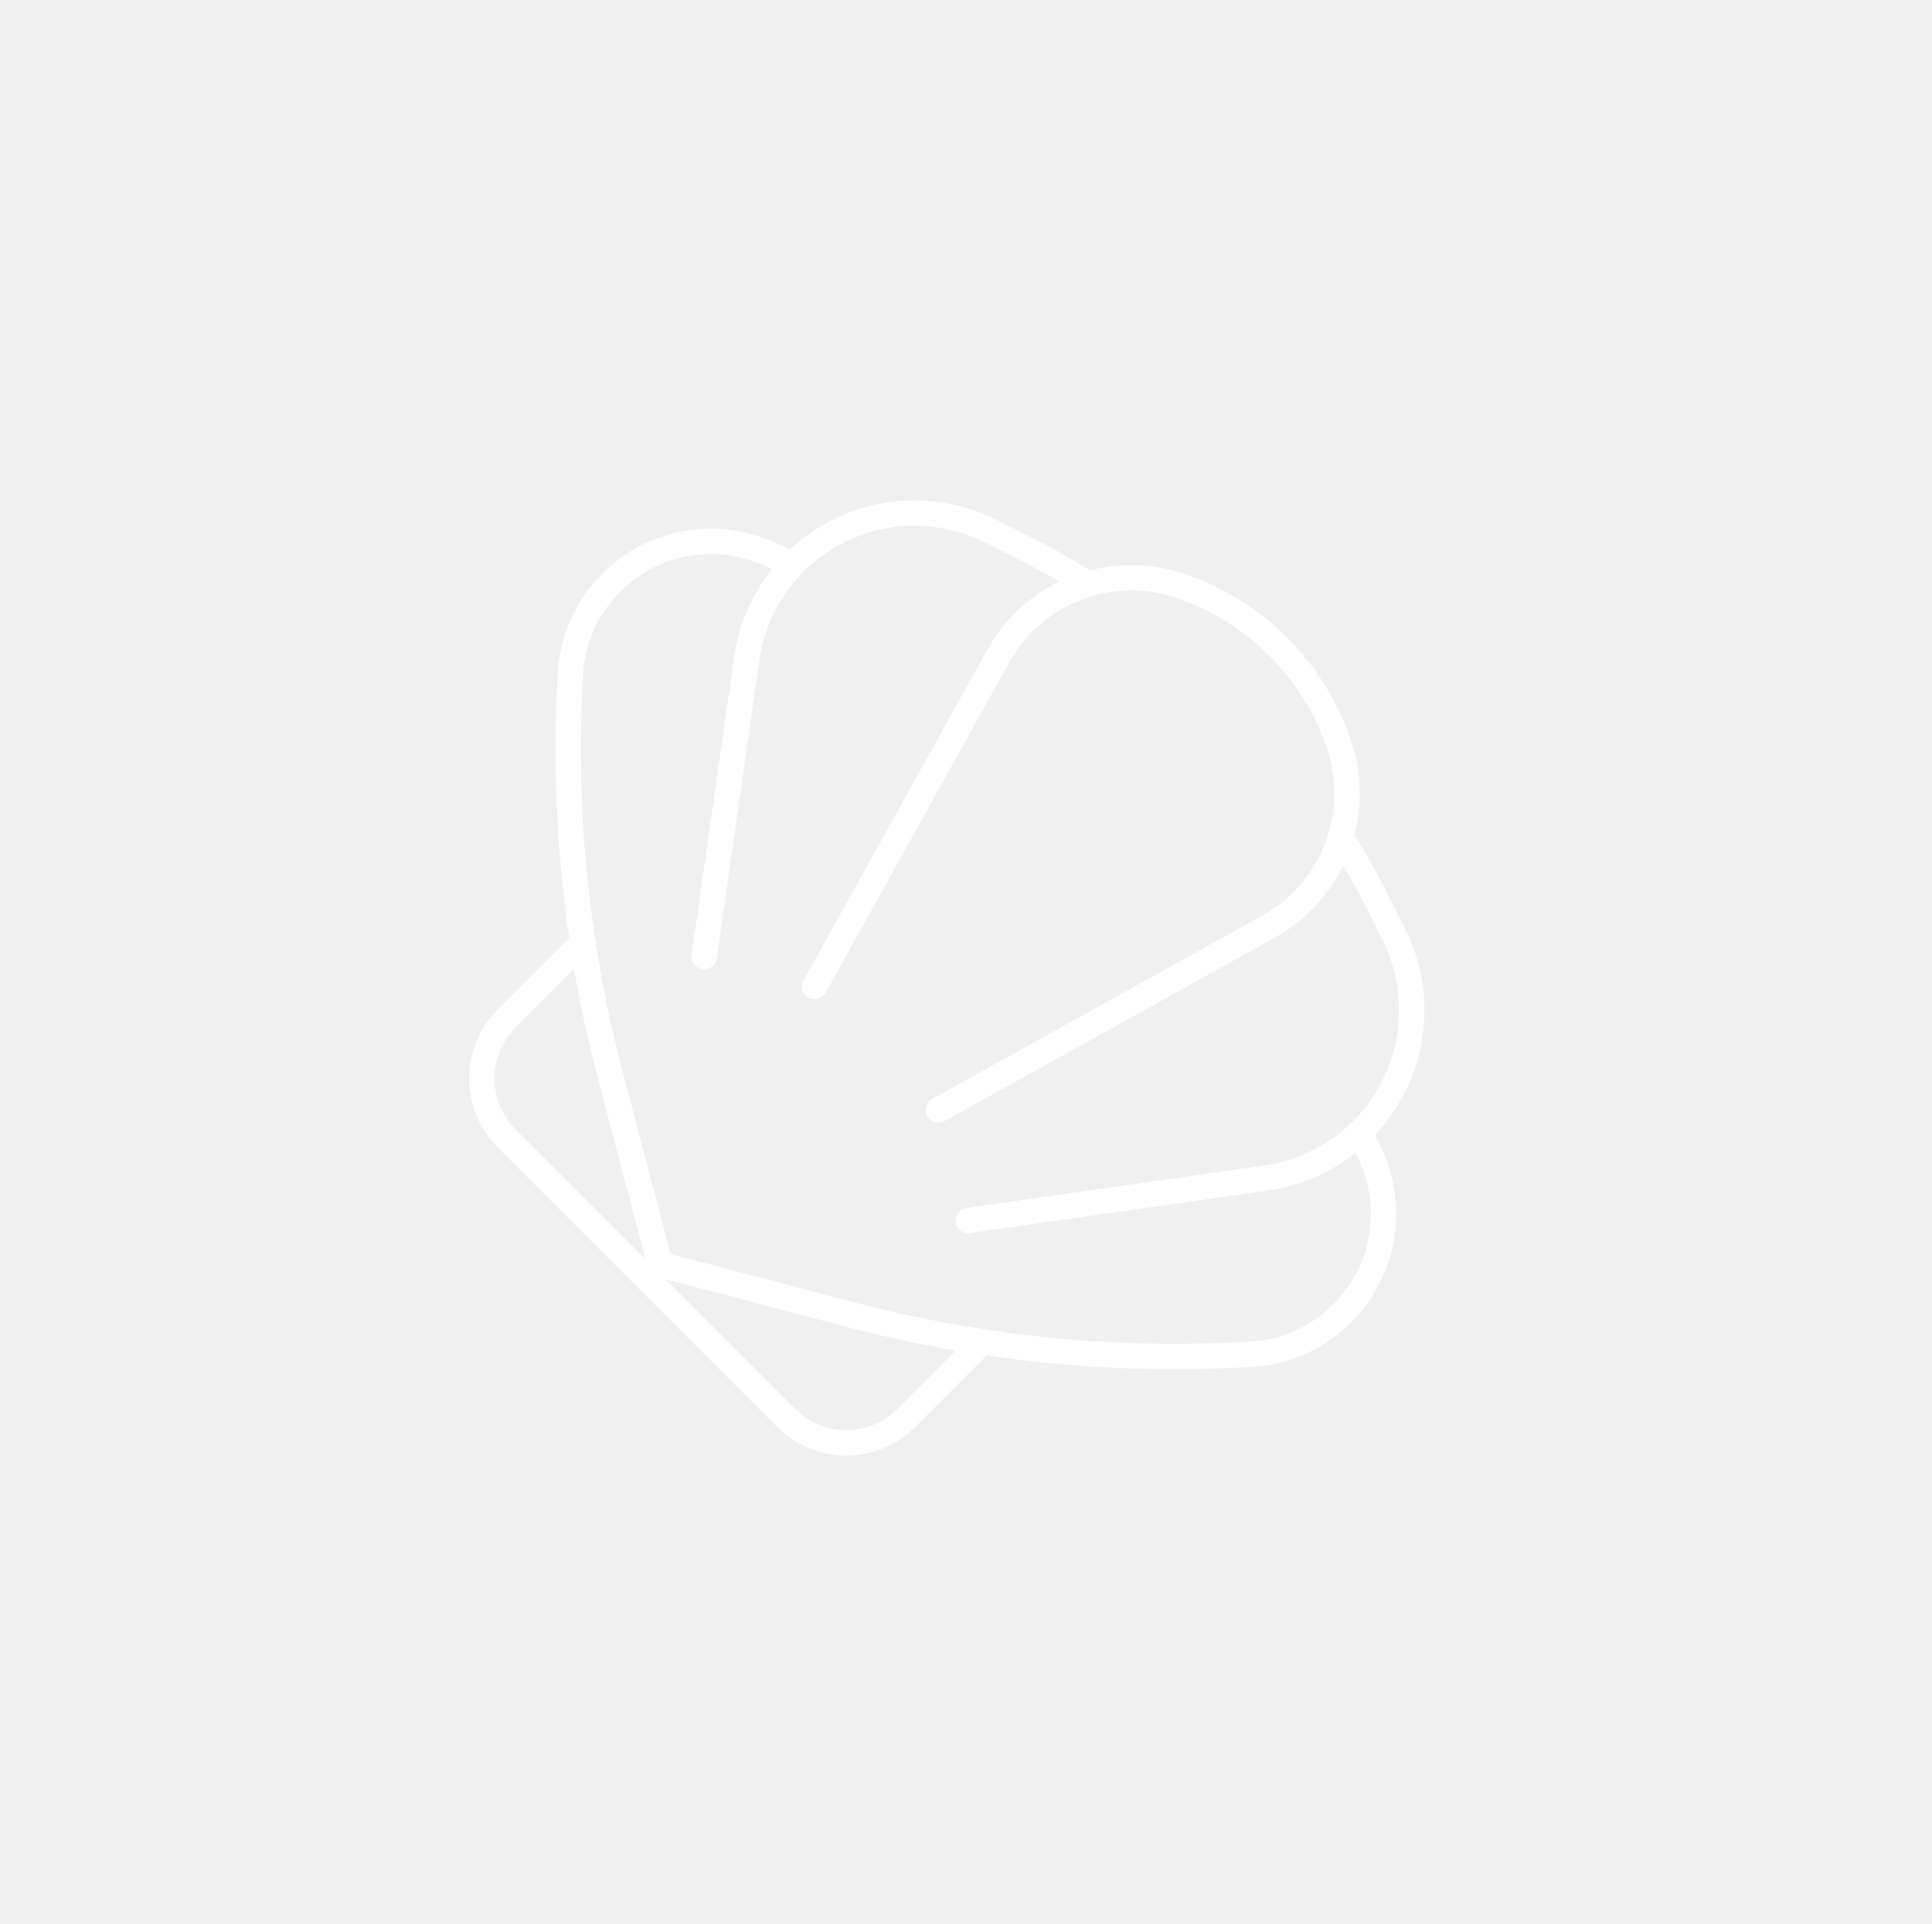
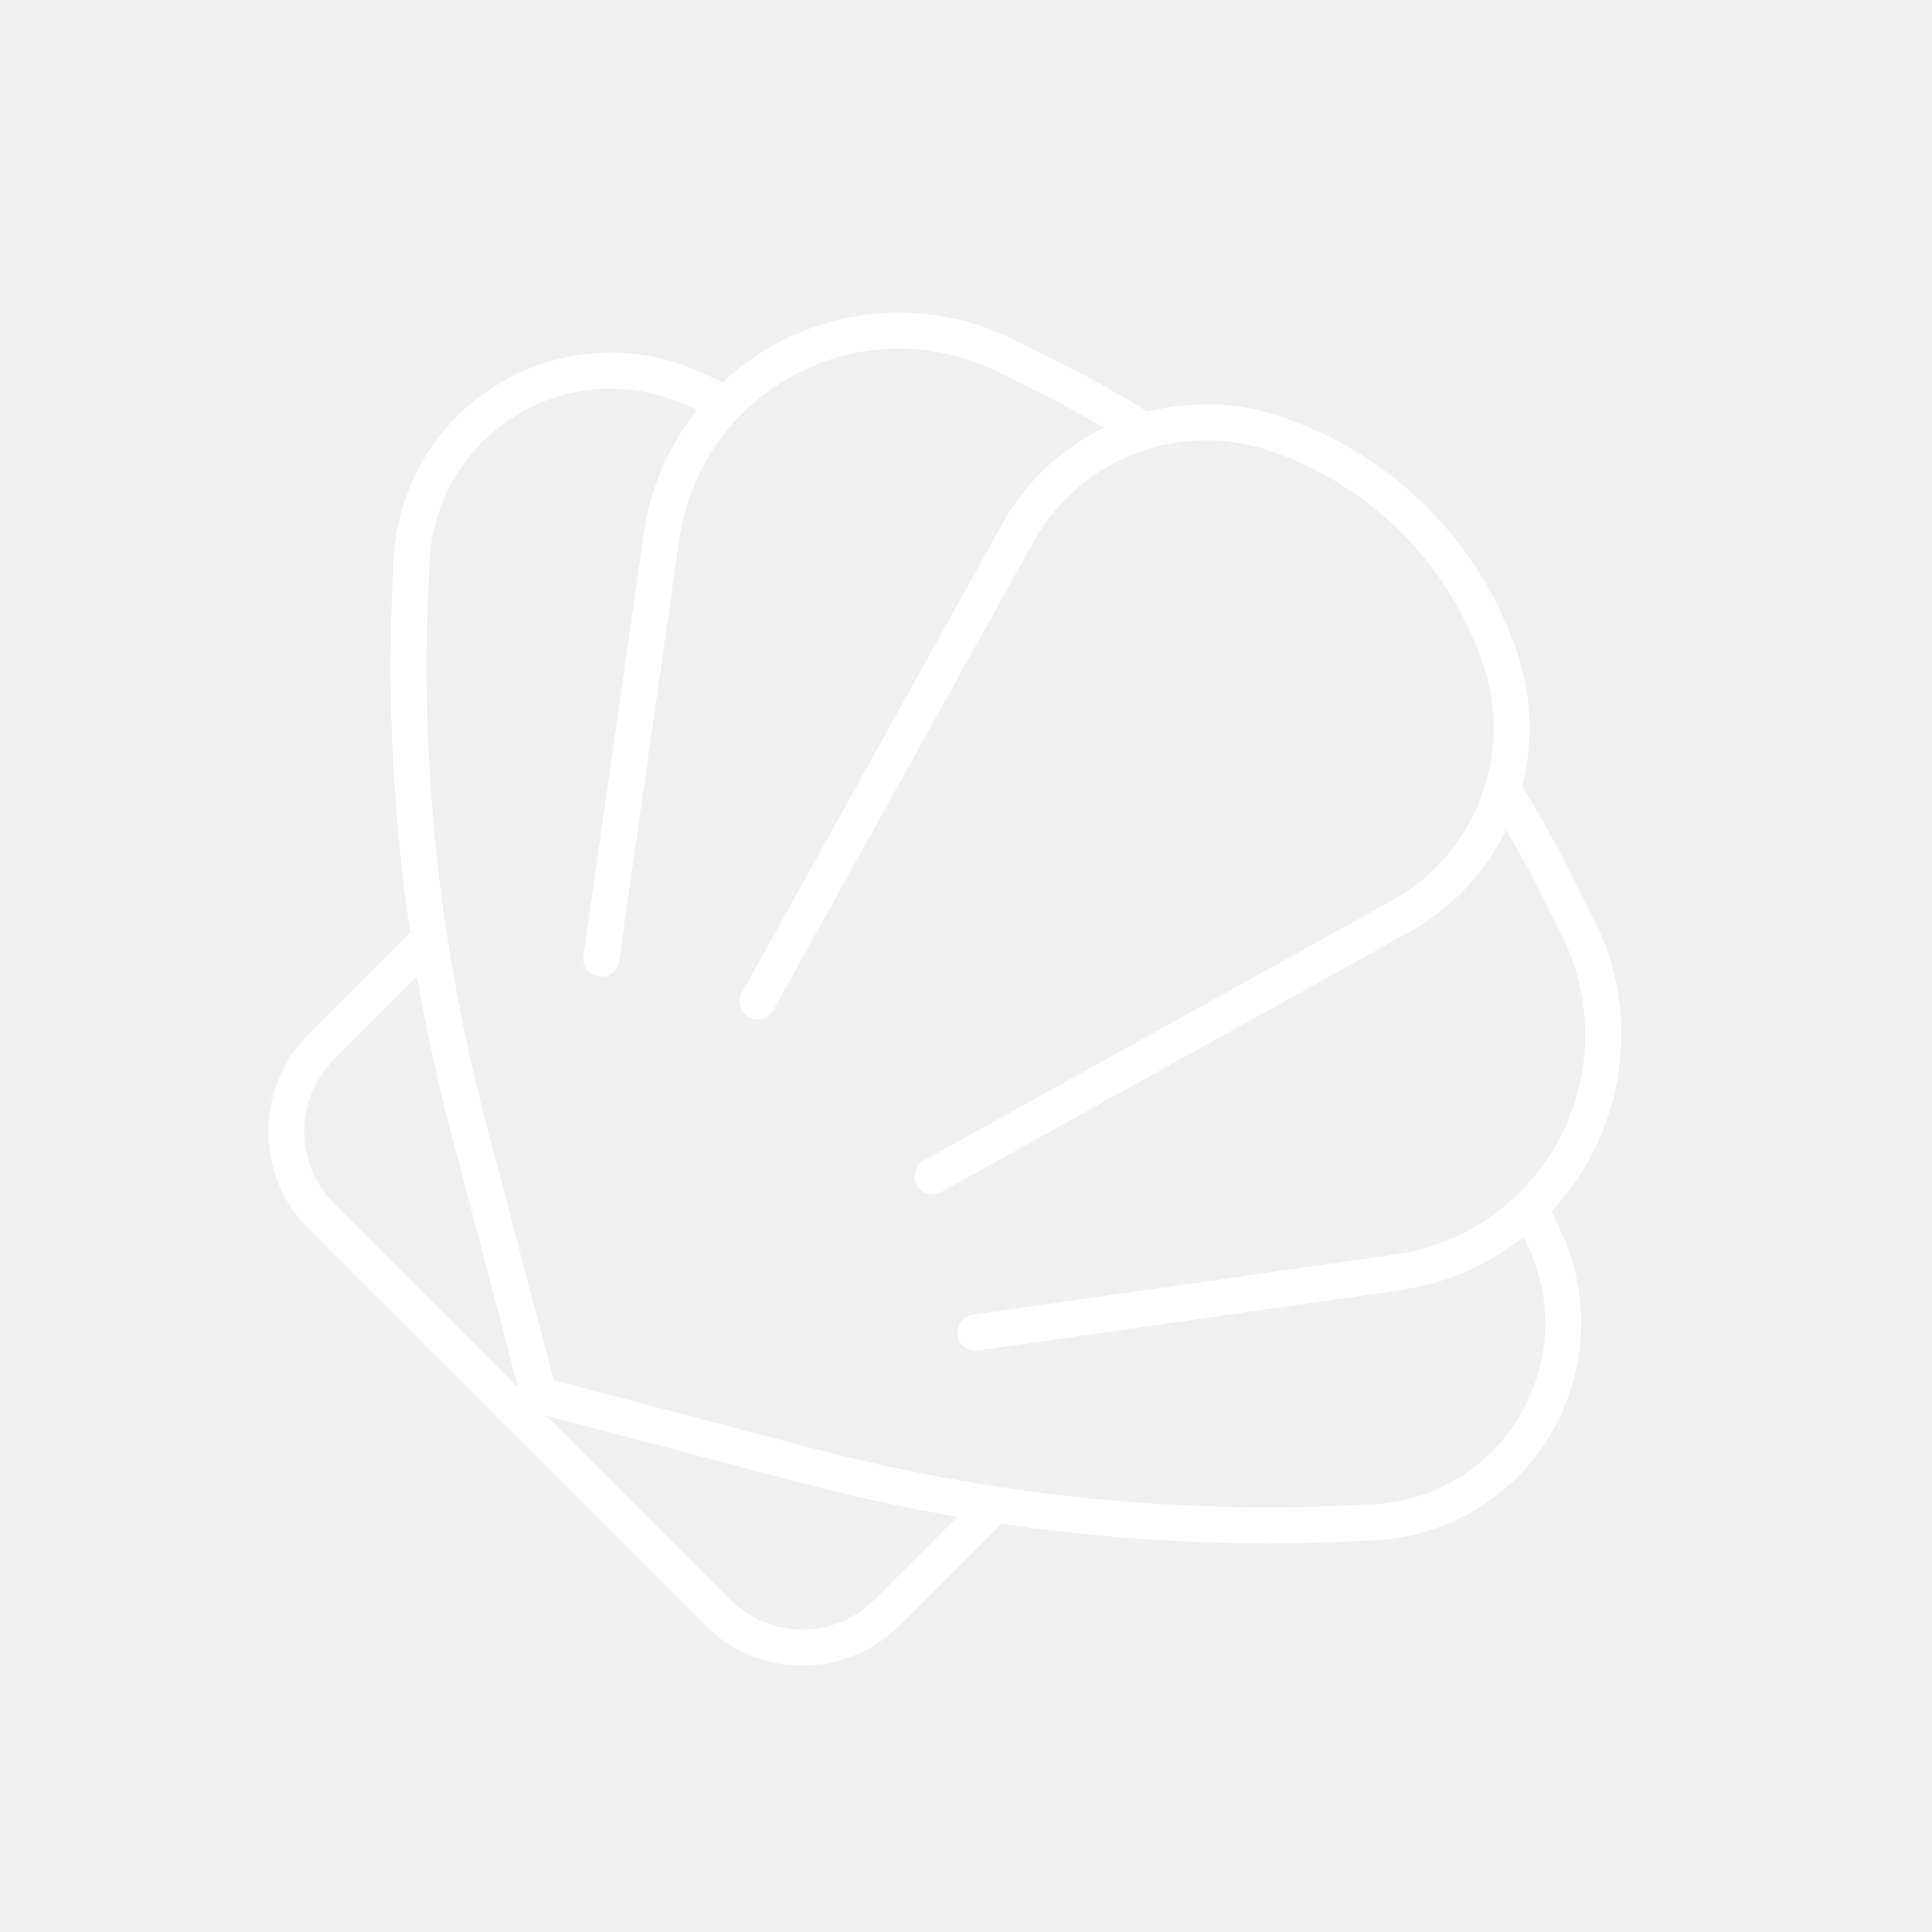
- <svg xmlns="http://www.w3.org/2000/svg" width="228" height="227" viewBox="0 0 228 227" fill="none">
-   <g clip-path="url(#clip0_11_373)">
-     <path d="M160.498 133.628L161.709 136.228C165.59 144.547 161.994 154.437 153.676 158.319C151.716 159.233 149.597 159.756 147.438 159.859L145.817 159.936C130.488 160.666 115.138 159.051 100.297 155.145L78.281 149.352C78.049 149.291 77.868 149.109 77.806 148.877L72.013 126.861C68.107 112.02 66.492 96.67 67.222 81.341L67.299 79.721C67.735 70.551 75.522 63.472 84.691 63.909C86.851 64.012 88.97 64.535 90.93 65.45L93.539 66.657M83.101 112.889L88.123 77.727C89.685 66.793 99.816 59.195 110.751 60.757C112.879 61.061 114.944 61.706 116.867 62.667L120.332 64.4C122.727 65.597 125.062 66.892 127.334 68.278L128.395 68.935C124.016 70.237 120.159 73.196 117.806 77.431M117.806 77.431L96.131 116.444M117.806 77.431C122.004 69.875 130.988 66.381 139.188 69.114C148.091 72.082 155.077 79.067 158.044 87.97C160.777 96.17 157.283 105.154 149.727 109.352M110.713 131.024L149.727 109.352M149.727 109.352C153.96 107 156.918 103.147 158.221 98.77C159.86 101.369 161.374 104.058 162.758 106.826L164.491 110.292C169.431 120.171 165.426 132.185 155.547 137.124C153.624 138.086 151.559 138.731 149.431 139.035L114.269 144.052" stroke="white" stroke-width="3" stroke-linecap="round" />
-     <path fill-rule="evenodd" clip-rule="evenodd" d="M115.914 158.382L106.929 167.369C103.024 171.275 96.692 171.275 92.787 167.369L59.789 134.371C55.883 130.466 55.883 124.134 59.789 120.229L68.774 111.234C69.576 116.49 70.656 121.706 72.013 126.861L77.806 148.877C77.868 149.109 78.049 149.291 78.281 149.352L100.297 155.145C105.449 156.501 110.662 157.581 115.914 158.382Z" stroke="white" stroke-width="3" stroke-linecap="round" />
-   </g>
-   <defs>
-     <clipPath id="clip0_11_373">
-       <rect width="160" height="160" fill="white" transform="translate(114 0.0209961) rotate(45)" />
-     </clipPath>
-   </defs>
+ <svg xmlns="http://www.w3.org/2000/svg" width="161" height="161" viewBox="0 0 161 161" fill="none">
+   <path d="M127.498 100.628L128.709 103.228C132.59 111.547 128.994 121.437 120.676 125.319C118.716 126.233 116.597 126.756 114.438 126.859L112.817 126.936C97.488 127.666 82.138 126.051 67.297 122.145L45.281 116.352C45.049 116.291 44.867 116.109 44.806 115.877L39.013 93.861C35.107 79.02 33.492 63.67 34.222 48.341L34.299 46.721C34.735 37.551 42.522 30.472 51.691 30.909C53.851 31.012 55.97 31.535 57.93 32.45L60.539 33.657M50.101 79.889L55.123 44.727C56.685 33.793 66.816 26.195 77.751 27.757C79.879 28.061 81.944 28.706 83.867 29.667L87.332 31.4C89.727 32.597 92.062 33.892 94.334 35.278L95.395 35.935C91.016 37.237 87.159 40.196 84.806 44.431M84.806 44.431L63.131 83.444M84.806 44.431C89.004 36.875 97.988 33.381 106.188 36.114C115.091 39.081 122.077 46.067 125.044 54.97C127.777 63.17 124.283 72.154 116.727 76.352M77.713 98.024L116.727 76.352M116.727 76.352C120.96 74 123.918 70.147 125.221 65.77C126.86 68.369 128.374 71.058 129.758 73.826L131.491 77.291C136.431 87.171 132.426 99.185 122.547 104.124C120.624 105.086 118.559 105.731 116.431 106.035L81.269 111.052" stroke="white" stroke-width="3" stroke-linecap="round" />
+   <path fill-rule="evenodd" clip-rule="evenodd" d="M82.914 125.382L73.929 134.369C70.024 138.275 63.692 138.275 59.787 134.369L26.789 101.371C22.884 97.466 22.884 91.134 26.789 87.229L35.774 78.234C36.576 83.49 37.656 88.706 39.013 93.861L44.806 115.877C44.868 116.109 45.049 116.291 45.282 116.352L67.297 122.145C72.449 123.501 77.662 124.581 82.914 125.382Z" stroke="white" stroke-width="3" stroke-linecap="round" />
</svg>
